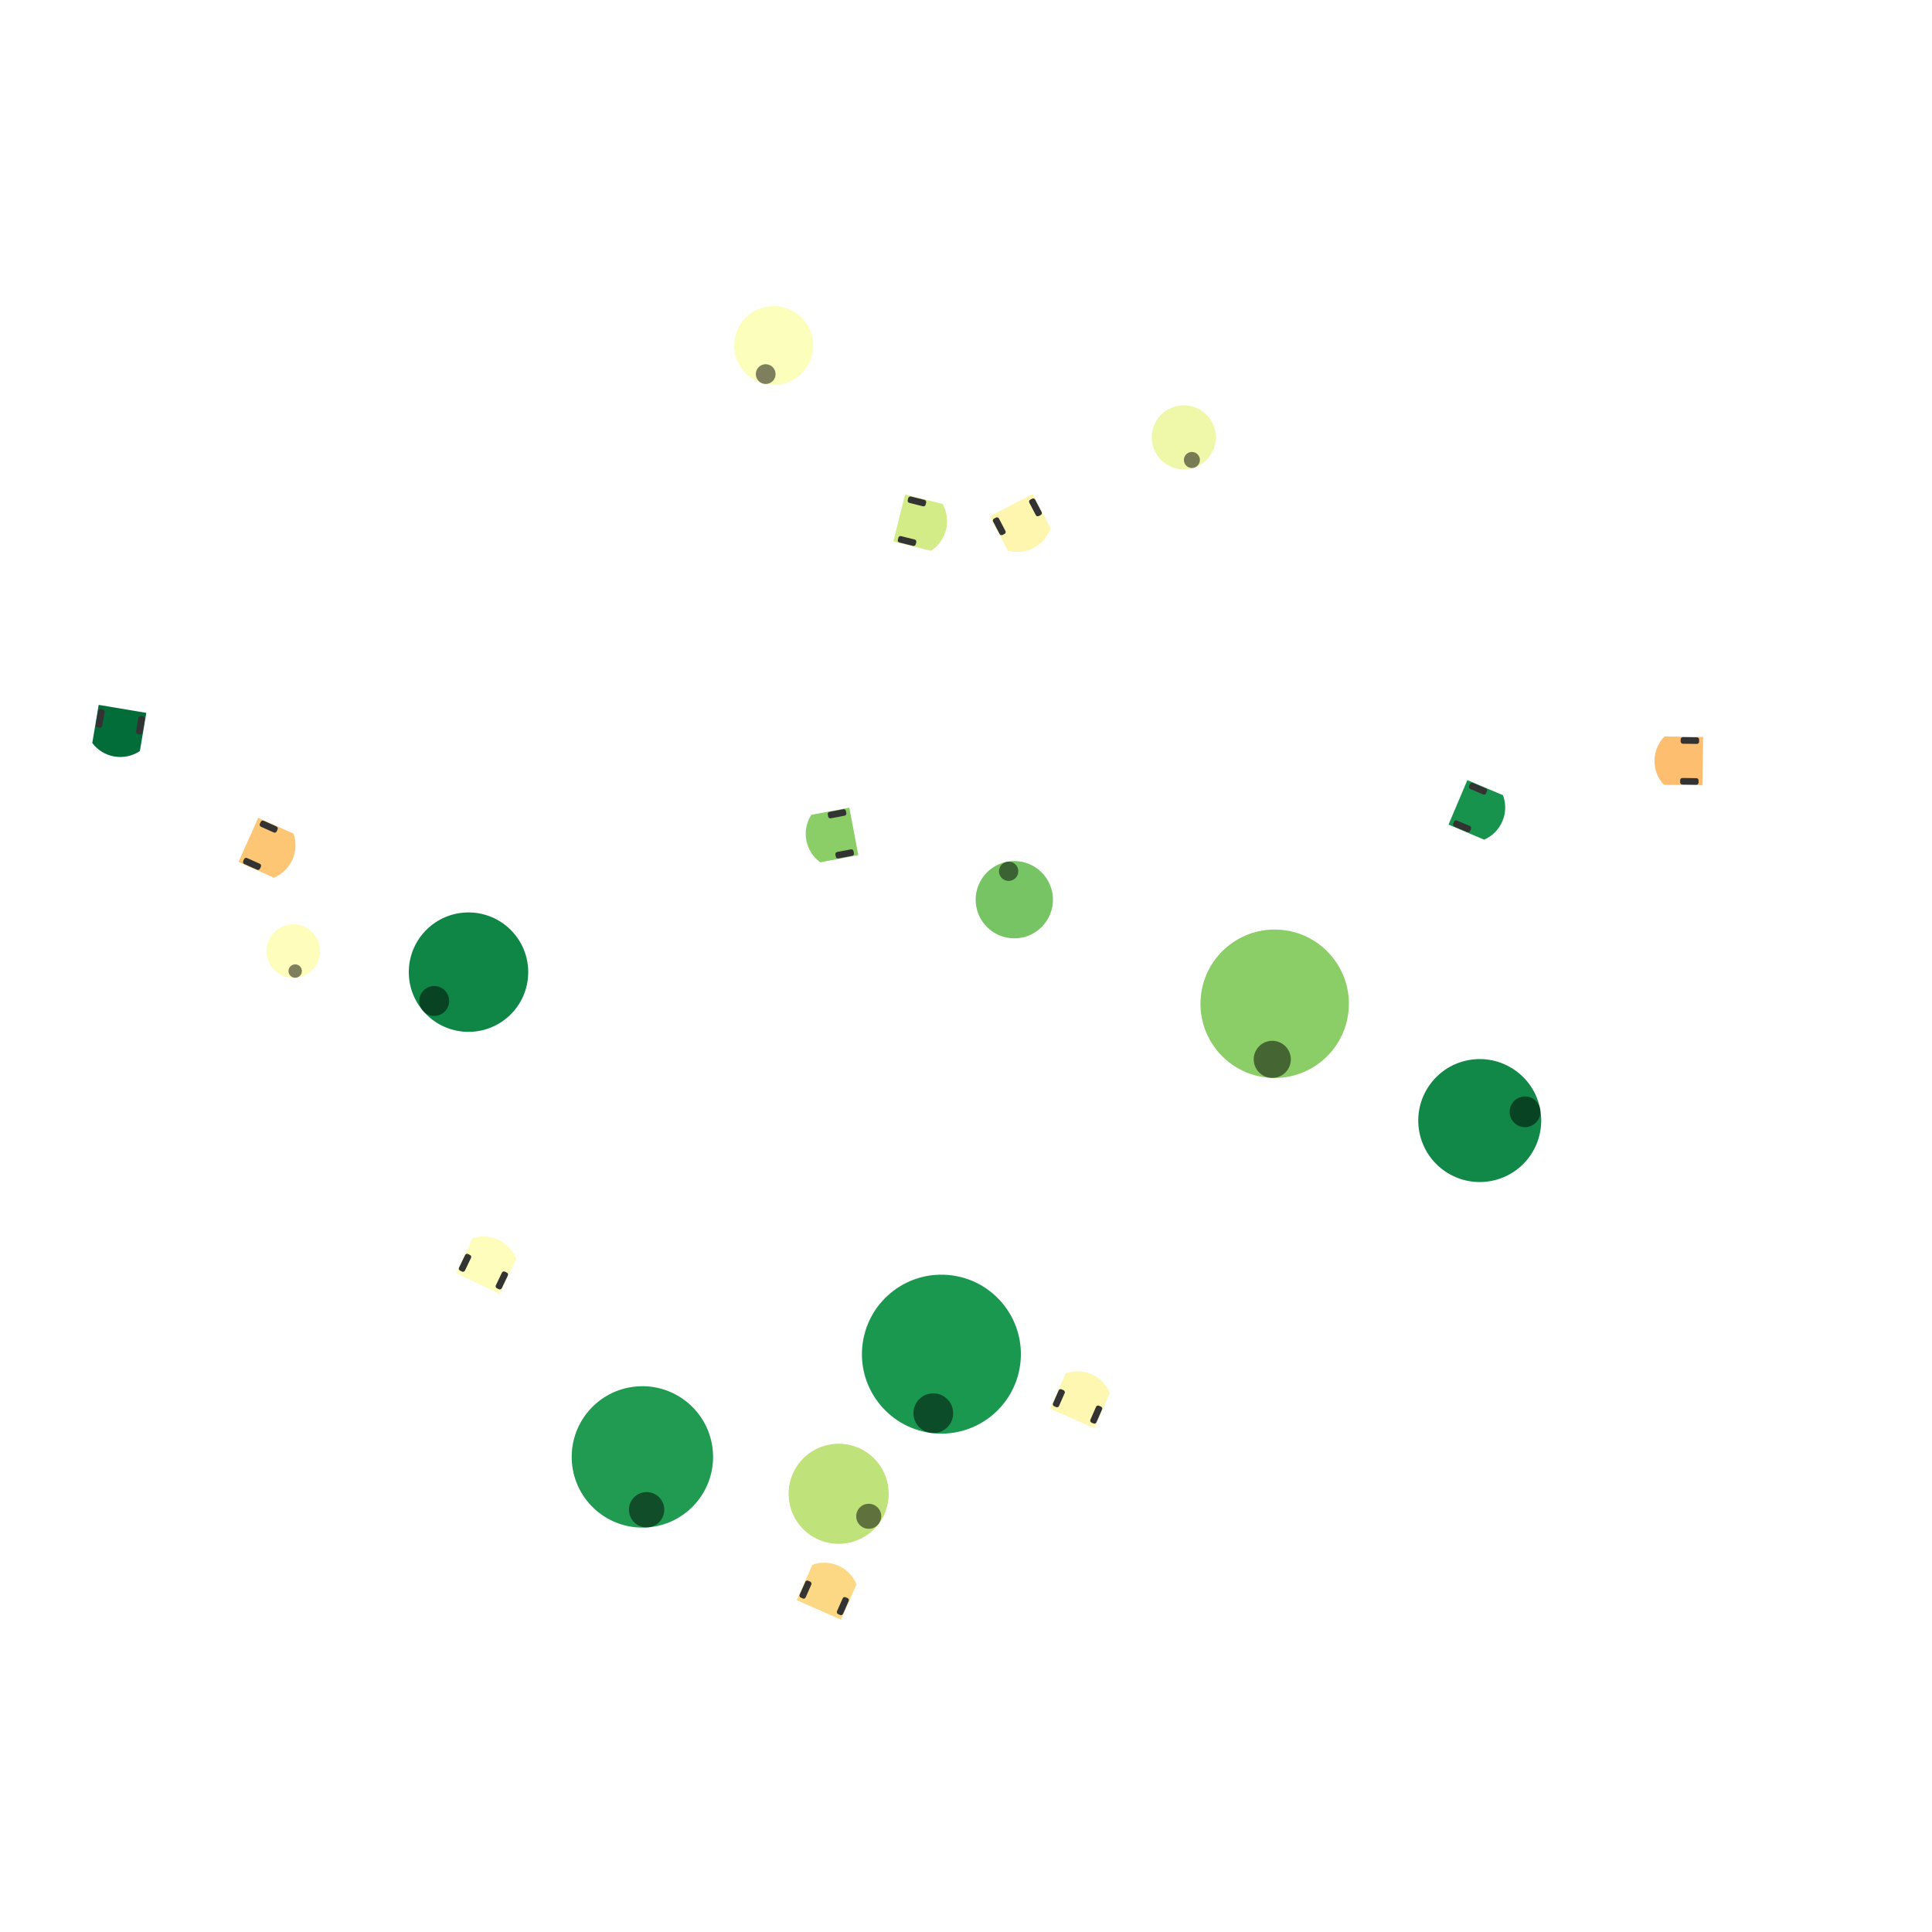
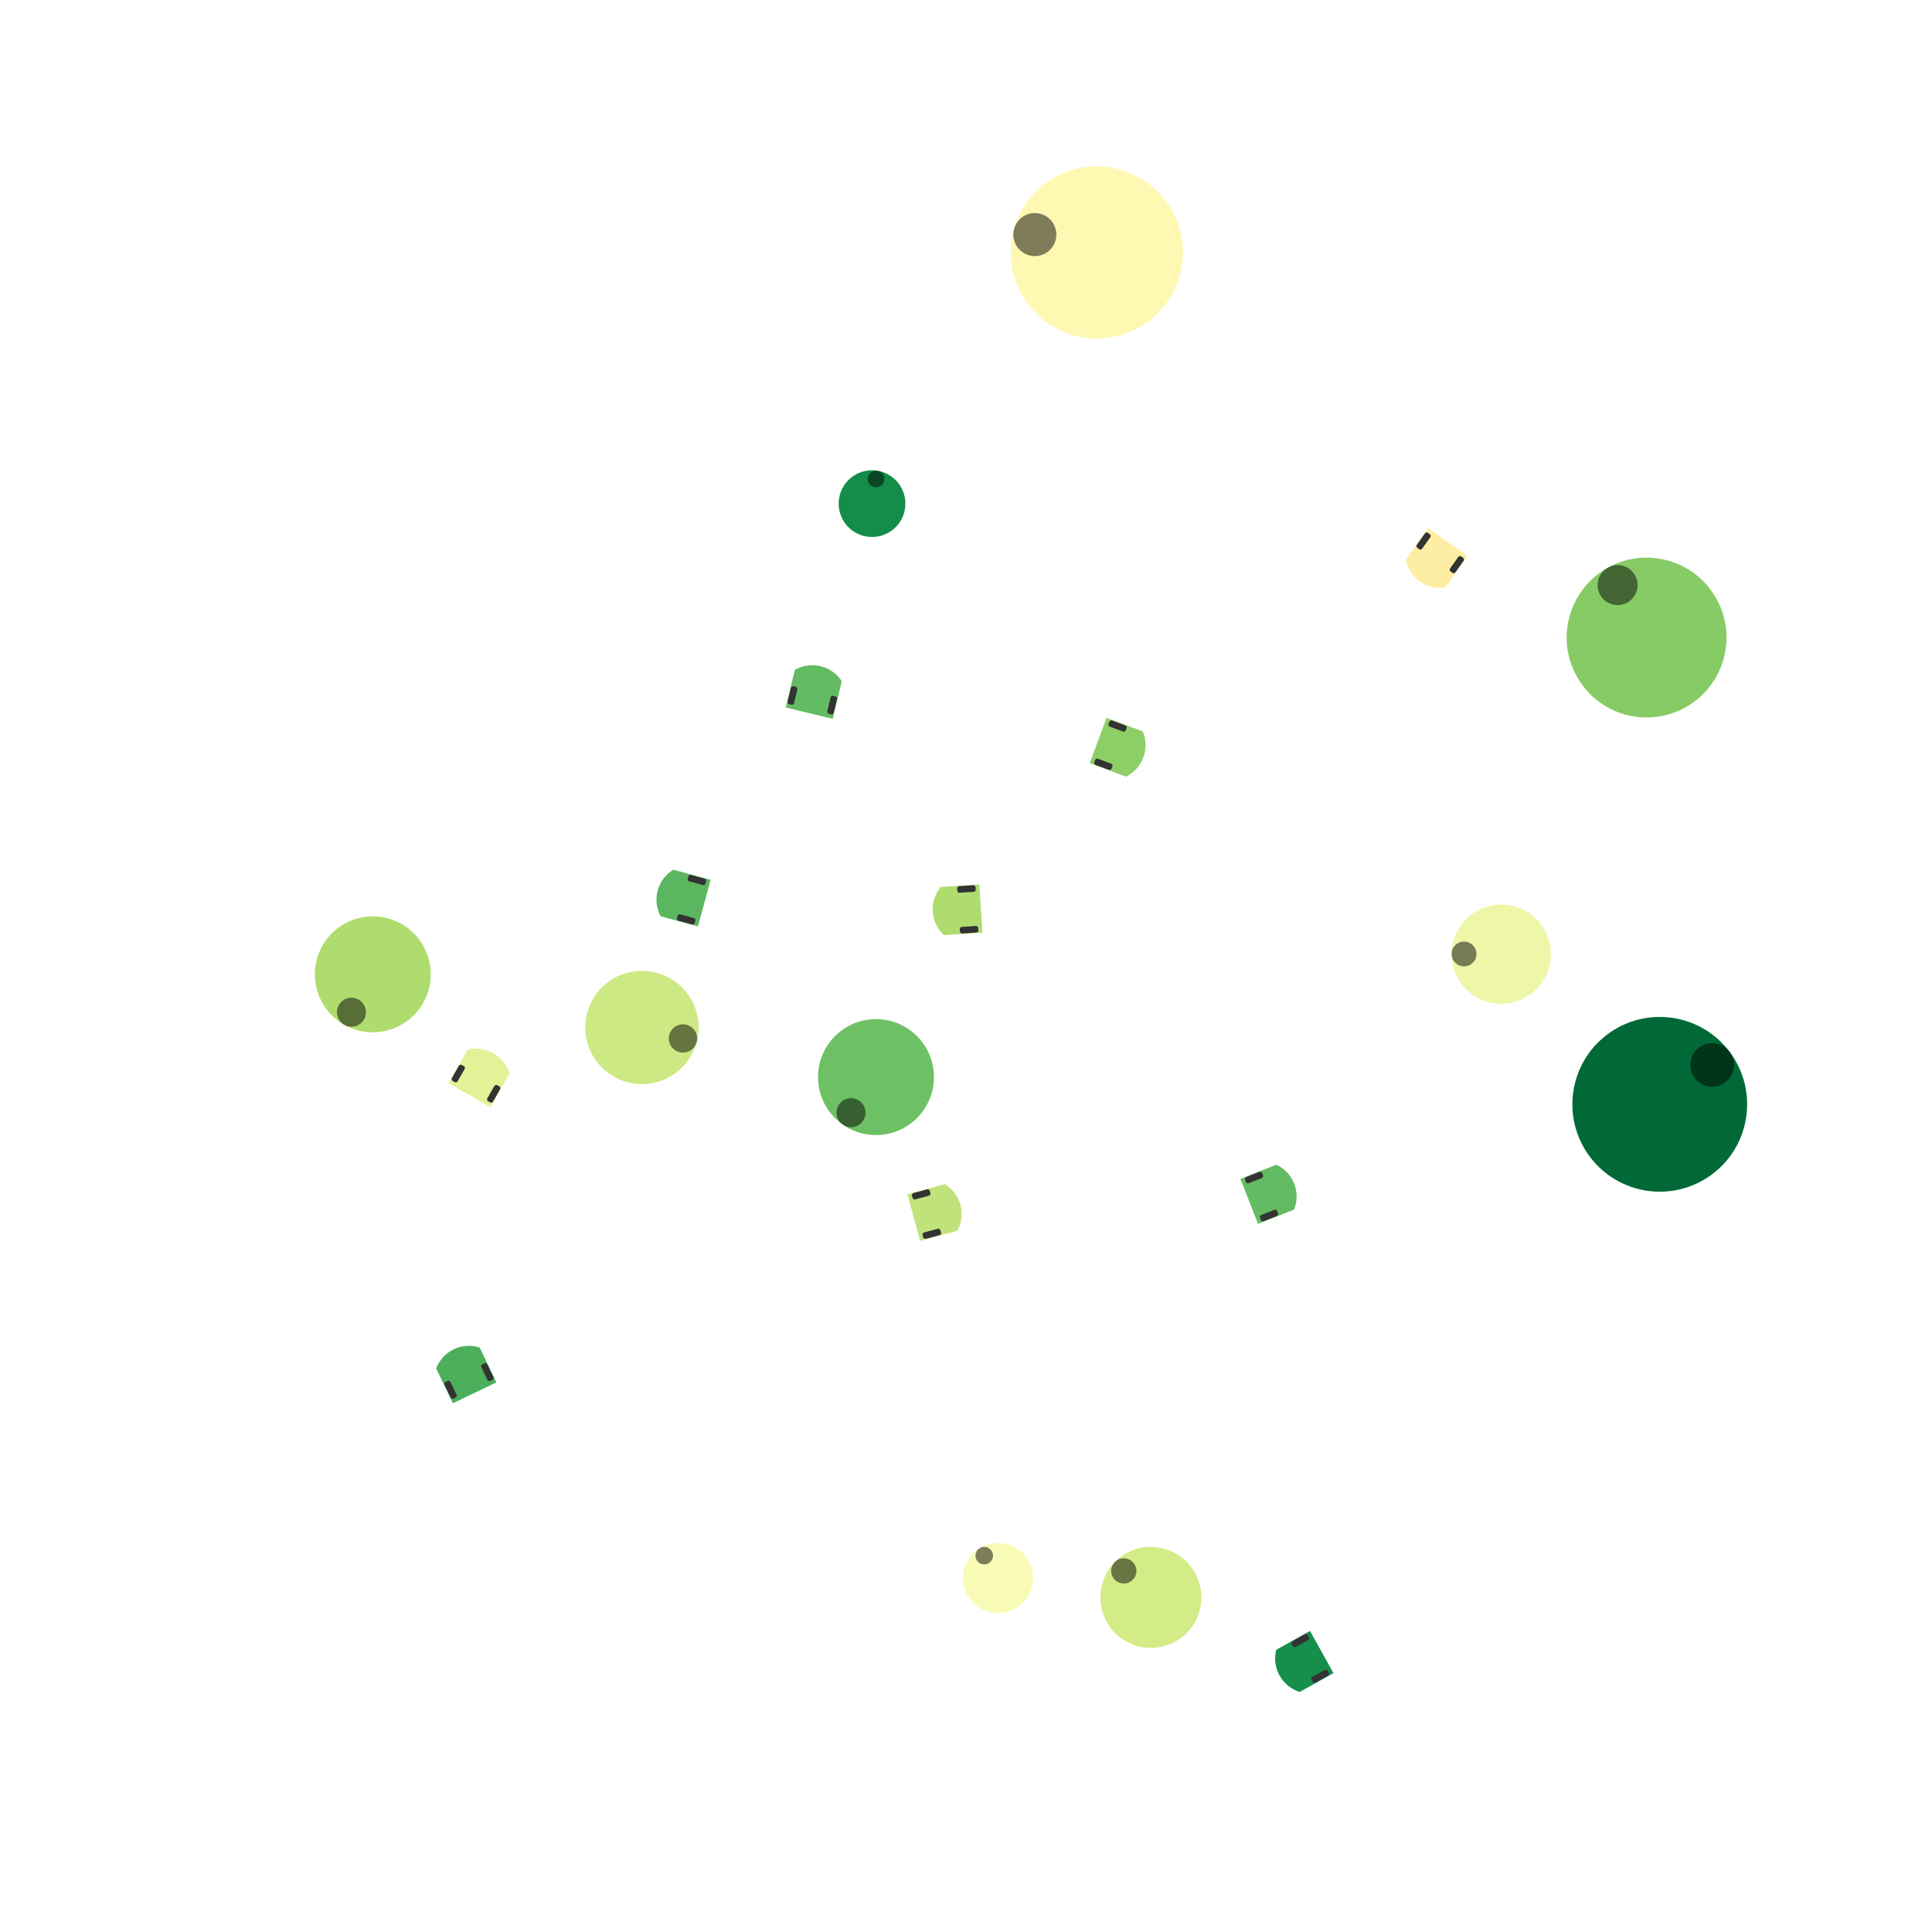
<svg xmlns="http://www.w3.org/2000/svg" xmlns:xlink="http://www.w3.org/1999/xlink" id="svg" version="1.1" width="300" height="300" viewBox="-2.2 -2.2 4.4 4.4">
  <defs>
-     <g id="agent" r="1">
+     <g id="agent">
      <circle class="body" cx="0" cy="0" r="1" />
-       <circle opacity="0.5" fill="black" cx="0.75" cy="0" r="0.25" />
-     </g>
-     <g id="thymio" transform="rotate(90) scale(0.125)">
-       <path class="body" stroke="none" d="M -5.5 -5.806 L -5.5 3 L 5.5 3 L 5.5     -5.809 A 8 8 0 0 0 0 -8 A 8 8 0 0 0 -5.5 -5.806 z " />
-       <rect style="fill:#333333;stroke:none" width="1.5" height="4.2" x="-5.4" y="-2.1" rx="0.5" />
-       <rect style="fill:#333333;stroke:none" id="rect441" width="1.5" height="4.2" x="3.9" y="-2.1" rx="0.5" />
-     </g>
-     <g id="wheelchair" transform="scale(0.02) rotate(180) translate(-55,-173)">
-       <path stroke="none" style="fill:#c8beb7" d="m 48.061,189.832 h -38.89 v -33.33 h 38.89 z" />
-       <path stroke="none" style="fill:#080808;" d="m 81.383,148.527 v -4.117 -4.215 H 53.611 v 8.332 z" />
-       <path stroke="none" style="fill:#080808;" d="m 81.383,204.067 v -4.117 -4.215 H 53.611 v 8.332 z" />
-       <path stroke="none" class="body" d="m 92.497,199.914 h -50 v -55.56 h 50 z" />
-       <path stroke="none" style="fill:#917c6f" d="m 92.497,199.913 v -2.771 -52.787 h -5.559 v 55.559 z" />
-     </g>
-     <g id="human" transform="scale(0.02) rotate(180) translate(-50,-175)">
-       <g class="body" stroke="none">
-         <ellipse cx="54.379" cy="172.973" rx="19.763" ry="43.397" />
-         <ellipse cx="40.156" cy="134.798" rx="23.189" ry="6.962" />
-         <ellipse cx="40.156" cy="211.149" rx="23.189" ry="6.962" />
-       </g>
-       <ellipse style="fill:#1a1a1a;opacity:0.5" cx="54.379" cy="172.901" rx="16.288" ry="16.635" />
+       <circle opacity="0.5" stroke="none" fill="black" cx="0.75" cy="0" r="0.25" />
+     </g>
+     <g id="robomaster_ep">
+       <path class="body" d="m -0.822,0.24 c -0.039,-0.155 -0.039,-0.325 0,-0.48 0.012,-0.048 0.07,-0.13 0.07,-0.13 h 0.45 l 0.09,-0.11 h 0.42 l 0.09,0.11 h 0.45 c 0,0 0.165,0.149 0.2,0.25 0.026,0.075 0.026,0.165 0,0.24 -0.035,0.101 -0.2,0.25 -0.2,0.25 h -0.45 l -0.09,0.11 h -0.42 l -0.09,-0.11 h -0.45 c 0,0 -0.058,-0.082 -0.07,-0.13 z" />
+       <rect class="wheel" height="0.228" rx="0.074" ry="0.073" style="fill:#121212;fill-opacity:1;stroke:none;stroke-width:0.01;stroke-dasharray:none;stroke-opacity:1" transform="scale(-1,1)" width="0.535" x="0.232" y="-0.614" />
+       <rect class="wheel" height="0.228" rx="0.074" ry="0.073" style="fill:#121212;stroke:none" width="0.535" x="0.233" y="-0.614" />
+       <rect class="wheel" height="0.228" rx="0.074" ry="0.073" style="fill:#121212;stroke:none" width="0.535" x="0.233" y="0.386" />
+       <rect class="wheel" height="0.228" rx="0.074" ry="0.073" style="fill:#121212;stroke:none" width="0.535" x="-0.767" y="0.386" />
+       <rect class="motor" height="0.125" style="fill:#2a2a2a;stroke:none" width="0.224" x="-0.094" y="0.157" />
+       <rect class="motor" height="0.125" style="fill:#2a2a2a;stroke:none" width="0.224" x="-0.094" y="-0.283" />
+       <path class="arm" d="m 1.058,-0.39 -0.23,0.07 -0.03,0.17 H -0.142 V 0.15 H 0.798 L 0.828,0.32 1.058,0.39 1.228,0.32 1.258,0.26 H 1.052 L 0.938,0.12 V -0.12 L 1.062,-0.26 h 0.195 l -0.03,-0.06 z m -0.008,0.06 -0.132,0.15 -0.052,-0.081 z m -0.752,0.25 H 0.545 V 0.08 H 0.298 Z M 0.918,0.184 1.05,0.334 0.866,0.265 Z" style="fill:#2a2a2a;stroke:none" />
+     </g>
+     <g id="quadrotor">
+       <path class="camera" style="stroke:none;fill:#808080" d="M 0.25,0 0.75,0.25 0.75,-0.25 Z" />
+       <g class="body">
+         <path d="M 0.07,0.07 0.496,-0.461 0.459,-0.492 -0.07,-0.07 Z" />
+         <path d="m -0.07,0.07 -0.426,-0.531 0.037,-0.032 0.529,0.422 z" />
+         <path d="M 0.07,-0.071 0.496,0.46 0.459,0.492 -0.07,0.069 Z" />
+         <path d="M -0.07,-0.071 -0.496,0.46 -0.459,0.492 0.07,0.069 Z" />
+         <circle cx="0" cy="0" r="0.35" />
+       </g>
+       <g class="prop">
+         <ellipse style="fill:#0d0d0d;stroke:none;" cx="0.699" cy="-0.143" rx="0.024" ry="0.11" transform="rotate(-45)" />
+         <ellipse style="fill:#0d0d0d;stroke:none;" cx="0.699" cy="0.144" rx="0.024" ry="0.11" transform="rotate(-45)" />
+         <ellipse style="fill:none;stroke:#000000;stroke-width:0.039" cx="0.494" cy="-0.494" rx="0.28" ry="0.28" />
+         <ellipse style="fill:none;stroke:#000000;stroke-width:0.057" cx="0.494" cy="-0.494" rx="0.051" ry="0.051" />
+       </g>
+       <g class="prop">
+         <ellipse style="fill:#0d0d0d;stroke:none;" cx="0.699" cy="-0.143" rx="0.024" ry="0.11" transform="matrix(-0.7071068,-0.7071068,-0.7071068,0.7071068,0,0)" />
+         <ellipse style="fill:#0d0d0d;stroke:none;" cx="0.699" cy="0.144" rx="0.024" ry="0.11" transform="matrix(-0.7071068,-0.7071068,-0.7071068,0.7071068,0,0)" />
+         <ellipse style="fill:none;stroke:#000000;stroke-width:0.039" cx="0.494" cy="-0.494" rx="0.28" ry="0.28" transform="scale(-1,1)" />
+         <ellipse style="fill:none;stroke:#000000;stroke-width:0.057" cx="0.494" cy="-0.494" rx="0.051" ry="0.051" transform="scale(-1,1)" />
+       </g>
+       <g class="prop">
+         <ellipse style="fill:#0d0d0d;stroke:none;" cx="0.699" cy="-0.143" rx="0.024" ry="0.11" transform="matrix(0.7071068,0.7071068,0.7071068,-0.7071068,0,0)" />
+         <ellipse style="fill:#0d0d0d;stroke:none;" cx="0.699" cy="0.144" rx="0.024" ry="0.11" transform="matrix(0.7071068,0.7071068,0.7071068,-0.7071068,0,0)" />
+         <ellipse style="fill:none;stroke:#000000;stroke-width:0.039" cx="0.494" cy="-0.494" rx="0.28" ry="0.28" transform="scale(1,-1)" />
+         <ellipse style="fill:none;stroke:#000000;stroke-width:0.057" cx="0.494" cy="-0.494" rx="0.051" ry="0.051" transform="scale(1,-1)" />
+       </g>
+       <g class="prop">
+         <ellipse style="fill:#0d0d0d;stroke:none;" cx="0.699" cy="-0.143" rx="0.024" ry="0.11" transform="rotate(135)" />
+         <ellipse style="fill:#0d0d0d;stroke:none;" cx="0.699" cy="0.144" rx="0.024" ry="0.11" transform="rotate(135)" />
+         <ellipse style="fill:none;stroke:#000000;stroke-width:0.039" cx="0.494" cy="-0.494" rx="0.28" ry="0.28" transform="scale(-1)" />
+         <ellipse style="fill:none;stroke:#000000;stroke-width:0.057" cx="0.494" cy="-0.494" rx="0.051" ry="0.051" transform="scale(-1)" />
+       </g>
+     </g>
+     <g id="thymio" transform="rotate(90)">
+       <path class="body" d="M -0.687 -0.726 L -0.687 0.375 L 0.687 0.375 L 0.687 -0.726 A 1 1 0 0 0 0 -1 A 1 1 0 0 0 -0.687 -0.726 z " />
+       <rect style="fill:#333333;stroke:none" width="0.188" height="0.525" x="-0.675" y="-0.263" rx="0.062" />
+       <rect style="fill:#333333;stroke:none" width="0.188" height="0.525" x="0.487" y="-0.263" rx="0.062" />
+     </g>
+     <g id="wheelchair" transform="rotate(180) translate(-1.1,-3.46)">
+       <path stroke="none" style="fill:#c8beb7" d="m 0.961,3.797 h -0.778 v -0.667 h 0.778 z" />
+       <path stroke="none" style="fill:#080808;" d="m 1.628,2.971 v -0.082 -0.084 H 1.072 v 0.167 z" />
+       <path stroke="none" style="fill:#080808;" d="m 1.628,4.081 v -0.082 -0.084 H1.072 v 0.167 z" />
+       <path class="body" d="m 1.85,3.998 h -1 v -1.111 h 1 z" />
+       <path stroke="none" style="fill:#917c6f;opacity:0.75;stroke:none" d="m 1.85,3.998 v -0.055 -1.056 h -0.111 v 1.111 z" />
+     </g>
+     <g id="human" transform="rotate(180) translate(-1,-3.5)">
+       <g class="body">
+         <ellipse cx="0.803" cy="2.696" rx="0.464" ry="0.139" />
+         <ellipse cx="0.803" cy="4.223" rx="0.464" ry="0.139" />
+         <ellipse cx="1.088" cy="3.459" rx="0.395" ry="0.868" />
+       </g>
+       <ellipse style="fill:#1a1a1a;opacity:0.5;stroke:none" cx="1.088" cy="3.458" rx="0.326" ry="0.333" />
    </g>
  </defs>
  <style>


/*svg{
  style=stroke-width: 0px;
}
*/
circle.obstacle{
  fill: gray; 
  stroke:none;
}
polyline.wall{
  stroke:black;
  stroke-width:0.01;
}

.shape {
  fill: none;
  stroke: black;
  stroke-width: 0.01;
  stroke-dasharray: 0.01;
}

+ .quadrotor {
+   fill: #A0A0A0;
+   stroke: none;
+   stroke-width: 0.05;
+ }
+ 
+ 
+ .robomaster_ep {
+   fill: #121212;
+   stroke: none;
+   stroke-width: 0.05;
+ }
+ 
+ 
.thymio {
  fill: #e6e6e6;
+   stroke: none;
+   stroke-width: 0.05;
}

.human {
  fill: #666666;
+   stroke: none;
+   stroke-width: 0.05;
}

.agent {
  fill: gray;
+   stroke: none;
+   stroke-width: 0.05;
}

.wheelchair {
  fill: #483e37;
+   stroke: none;
+   stroke-width: 0.05;
}

/*.body {
    all: inherit;
}
*/





svg {
   background-color: snow;
}

.grid {
  stroke: ;
  stroke-width: ;
}

</style>
  <g id="world" transform="scale(1, -1) ">
-     <g id="3" class="thymio" style="fill:#fdd884" transform="translate(-0.323, -1.439) rotate(66.178)">
-       <use xlink:href="#thymio" transform="scale(0.08, 0.08)" />
-     </g>
-     <g id="12" class="agent" style="fill:#bfe37a" transform="translate(-0.29, -1.202) rotate(-36.813)">
-       <use xlink:href="#agent" transform="scale(0.114, 0.114)" />
-     </g>
-     <g id="15" class="agent" style="fill:#219b51" transform="translate(-0.737, -1.118) rotate(-85.434)">
-       <use xlink:href="#agent" transform="scale(0.161, 0.161)" />
-     </g>
-     <g id="7" class="thymio" style="fill:#fef7b1" transform="translate(0.254, -1.003) rotate(-293.66)">
-       <use xlink:href="#thymio" transform="scale(0.08, 0.08)" />
-     </g>
-     <g id="19" class="agent" style="fill:#1b9850" transform="translate(-0.056, -0.884) rotate(-97.815)">
-       <use xlink:href="#agent" transform="scale(0.181, 0.181)" />
-     </g>
-     <g id="2" class="thymio" style="fill:#fefdbb" transform="translate(-1.099, -0.696) rotate(64.416)">
-       <use xlink:href="#thymio" transform="scale(0.08, 0.08)" />
-     </g>
-     <g id="16" class="agent" style="fill:#118847" transform="translate(1.17, -0.352) rotate(10.938)">
-       <use xlink:href="#agent" transform="scale(0.14, 0.14)" />
-     </g>
-     <g id="11" class="agent" style="fill:#8bcd67" transform="translate(0.703, -0.086) rotate(-92.474)">
-       <use xlink:href="#agent" transform="scale(0.169, 0.169)" />
-     </g>
-     <g id="17" class="agent" style="fill:#108646" transform="translate(-1.133, -0.014) rotate(220.036)">
-       <use xlink:href="#agent" transform="scale(0.136, 0.136)" />
-     </g>
-     <g id="13" class="agent" style="fill:#fefdbb" transform="translate(-1.532, 0.034) rotate(-84.613)">
-       <use xlink:href="#agent" transform="scale(0.061, 0.061)" />
-     </g>
-     <g id="14" class="agent" style="fill:#77c464" transform="translate(0.11, 0.151) rotate(101.253)">
-       <use xlink:href="#agent" transform="scale(0.088, 0.088)" />
-     </g>
-     <g id="1" class="thymio" style="fill:#fdc675" transform="translate(-1.607, 0.275) rotate(-24.087)">
-       <use xlink:href="#thymio" transform="scale(0.08, 0.08)" />
-     </g>
-     <g id="9" class="thymio" style="fill:#8bcd67" transform="translate(-0.285, 0.301) rotate(-169.252)">
-       <use xlink:href="#thymio" transform="scale(0.08, 0.08)" />
-     </g>
-     <g id="8" class="thymio" style="fill:#17934d" transform="translate(1.148, 0.361) rotate(-22.953)">
-       <use xlink:href="#thymio" transform="scale(0.08, 0.08)" />
-     </g>
-     <g id="4" class="thymio" style="fill:#fdbe6f" transform="translate(1.648, 0.467) rotate(-180.741)">
-       <use xlink:href="#thymio" transform="scale(0.08, 0.08)" />
-     </g>
-     <g id="5" class="thymio" style="fill:#036d39" transform="translate(-1.926, 0.556) rotate(-99.544)">
-       <use xlink:href="#thymio" transform="scale(0.08, 0.08)" />
-     </g>
-     <g id="0" class="thymio" style="fill:#d3ec87" transform="translate(-0.123, 1.013) rotate(-14.013)">
-       <use xlink:href="#thymio" transform="scale(0.08, 0.08)" />
-     </g>
-     <g id="6" class="thymio" style="fill:#fef5af" transform="translate(0.117, 1.023) rotate(-62.413)">
-       <use xlink:href="#thymio" transform="scale(0.08, 0.08)" />
-     </g>
-     <g id="10" class="agent" style="fill:#eff8a9" transform="translate(0.496, 1.204) rotate(-70.292)">
-       <use xlink:href="#agent" transform="scale(0.073, 0.073)" />
-     </g>
-     <g id="18" class="agent" style="fill:#fcfebb" transform="translate(-0.438, 1.413) rotate(-105.632)">
-       <use xlink:href="#agent" transform="scale(0.09, 0.09)" />
+     <g id="7" class="thymio" style="fill:#158f4b" transform="translate(0.784, -1.577) rotate(-150.875)">
+       <use xlink:href="#thymio" transform="scale(0.08, 0.08)" />
+     </g>
+     <g id="13" class="agent" style="fill:#d3ec87" transform="translate(0.421, -1.438) rotate(135.601)">
+       <use xlink:href="#agent" transform="scale(0.115, 0.115)" />
+     </g>
+     <g id="15" class="agent" style="fill:#f9fcb7" transform="translate(0.073, -1.394) rotate(-238.33)">
+       <use xlink:href="#agent" transform="scale(0.08, 0.08)" />
+     </g>
+     <g id="5" class="thymio" style="fill:#4baf5c" transform="translate(-1.132, -0.945) rotate(115.657)">
+       <use xlink:href="#thymio" transform="scale(0.08, 0.08)" />
+     </g>
+     <g id="0" class="thymio" style="fill:#bfe37a" transform="translate(-0.09, -0.565) rotate(15.107)">
+       <use xlink:href="#thymio" transform="scale(0.08, 0.08)" />
+     </g>
+     <g id="8" class="thymio" style="fill:#63bb62" transform="translate(0.673, -0.525) rotate(21.489)">
+       <use xlink:href="#thymio" transform="scale(0.08, 0.08)" />
+     </g>
+     <g id="16" class="agent" style="fill:#016937" transform="translate(1.58, -0.315) rotate(36.883)">
+       <use xlink:href="#agent" transform="scale(0.199, 0.199)" />
+     </g>
+     <g id="2" class="thymio" style="fill:#e1f297" transform="translate(-1.116, -0.268) rotate(60.266)">
+       <use xlink:href="#thymio" transform="scale(0.08, 0.08)" />
+     </g>
+     <g id="11" class="agent" style="fill:#6dc063" transform="translate(-0.205, -0.253) rotate(-125.021)">
+       <use xlink:href="#agent" transform="scale(0.132, 0.132)" />
+     </g>
+     <g id="17" class="agent" style="fill:#cde983" transform="translate(-0.738, -0.14) rotate(-14.997)">
+       <use xlink:href="#agent" transform="scale(0.129, 0.129)" />
+     </g>
+     <g id="19" class="agent" style="fill:#afdc6f" transform="translate(-1.351, -0.019) rotate(-119.398)">
+       <use xlink:href="#agent" transform="scale(0.132, 0.132)" />
+     </g>
+     <g id="12" class="agent" style="fill:#edf7a7" transform="translate(1.219, 0.027) rotate(179.754)">
+       <use xlink:href="#agent" transform="scale(0.113, 0.113)" />
+     </g>
+     <g id="1" class="thymio" style="fill:#afdc6f" transform="translate(0.004, 0.129) rotate(-176.262)">
+       <use xlink:href="#thymio" transform="scale(0.08, 0.08)" />
+     </g>
+     <g id="9" class="thymio" style="fill:#5ab760" transform="translate(-0.625, 0.151) rotate(-195.244)">
+       <use xlink:href="#thymio" transform="scale(0.08, 0.08)" />
+     </g>
+     <g id="4" class="thymio" style="fill:#8ece67" transform="translate(0.329, 0.503) rotate(-20.36)">
+       <use xlink:href="#thymio" transform="scale(0.08, 0.08)" />
+     </g>
+     <g id="6" class="thymio" style="fill:#63bb62" transform="translate(-0.35, 0.605) rotate(76.423)">
+       <use xlink:href="#thymio" transform="scale(0.08, 0.08)" />
+     </g>
+     <g id="14" class="agent" style="fill:#86cb66" transform="translate(1.55, 0.748) rotate(118.917)">
+       <use xlink:href="#agent" transform="scale(0.182, 0.182)" />
+     </g>
+     <g id="3" class="thymio" style="fill:#feeea3" transform="translate(1.08, 0.941) rotate(-125.356)">
+       <use xlink:href="#thymio" transform="scale(0.08, 0.08)" />
+     </g>
+     <g id="10" class="agent" style="fill:#148d4a" transform="translate(-0.214, 1.053) rotate(80.779)">
+       <use xlink:href="#agent" transform="scale(0.076, 0.076)" />
+     </g>
+     <g id="18" class="agent" style="fill:#fef8b3" transform="translate(0.298, 1.625) rotate(163.899)">
+       <use xlink:href="#agent" transform="scale(0.196, 0.196)" />
    </g>
  </g>
</svg>
